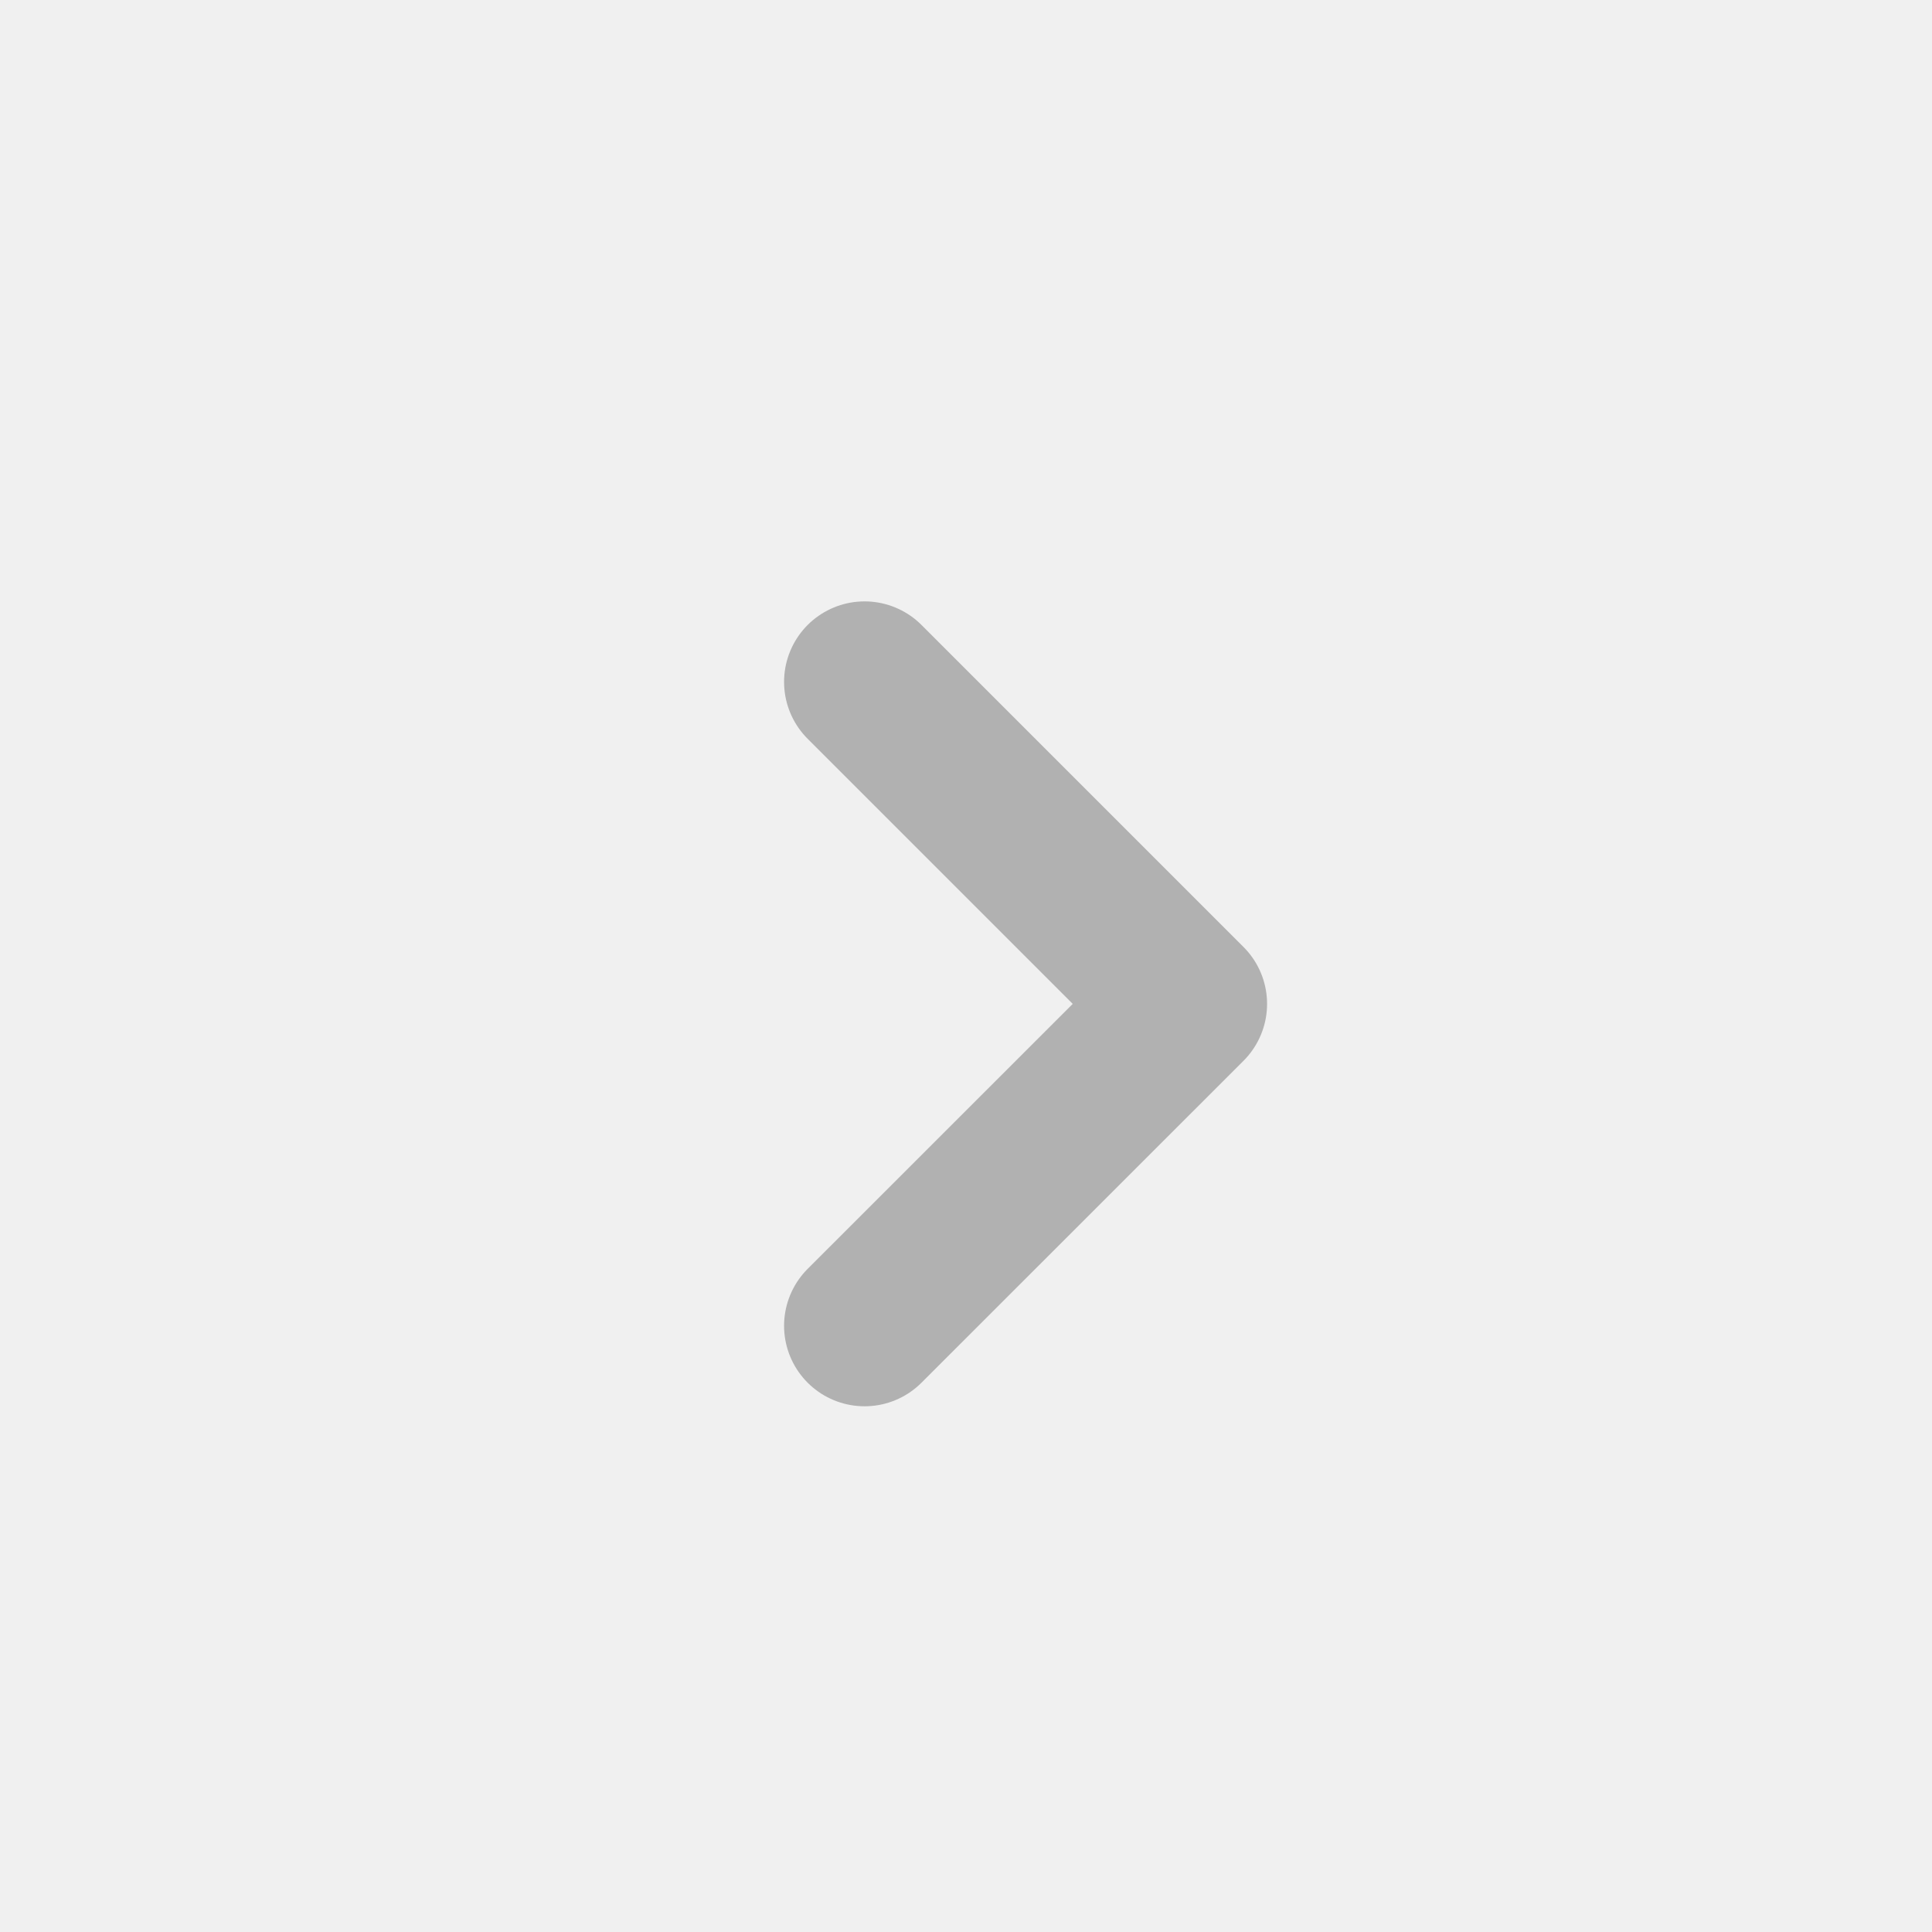
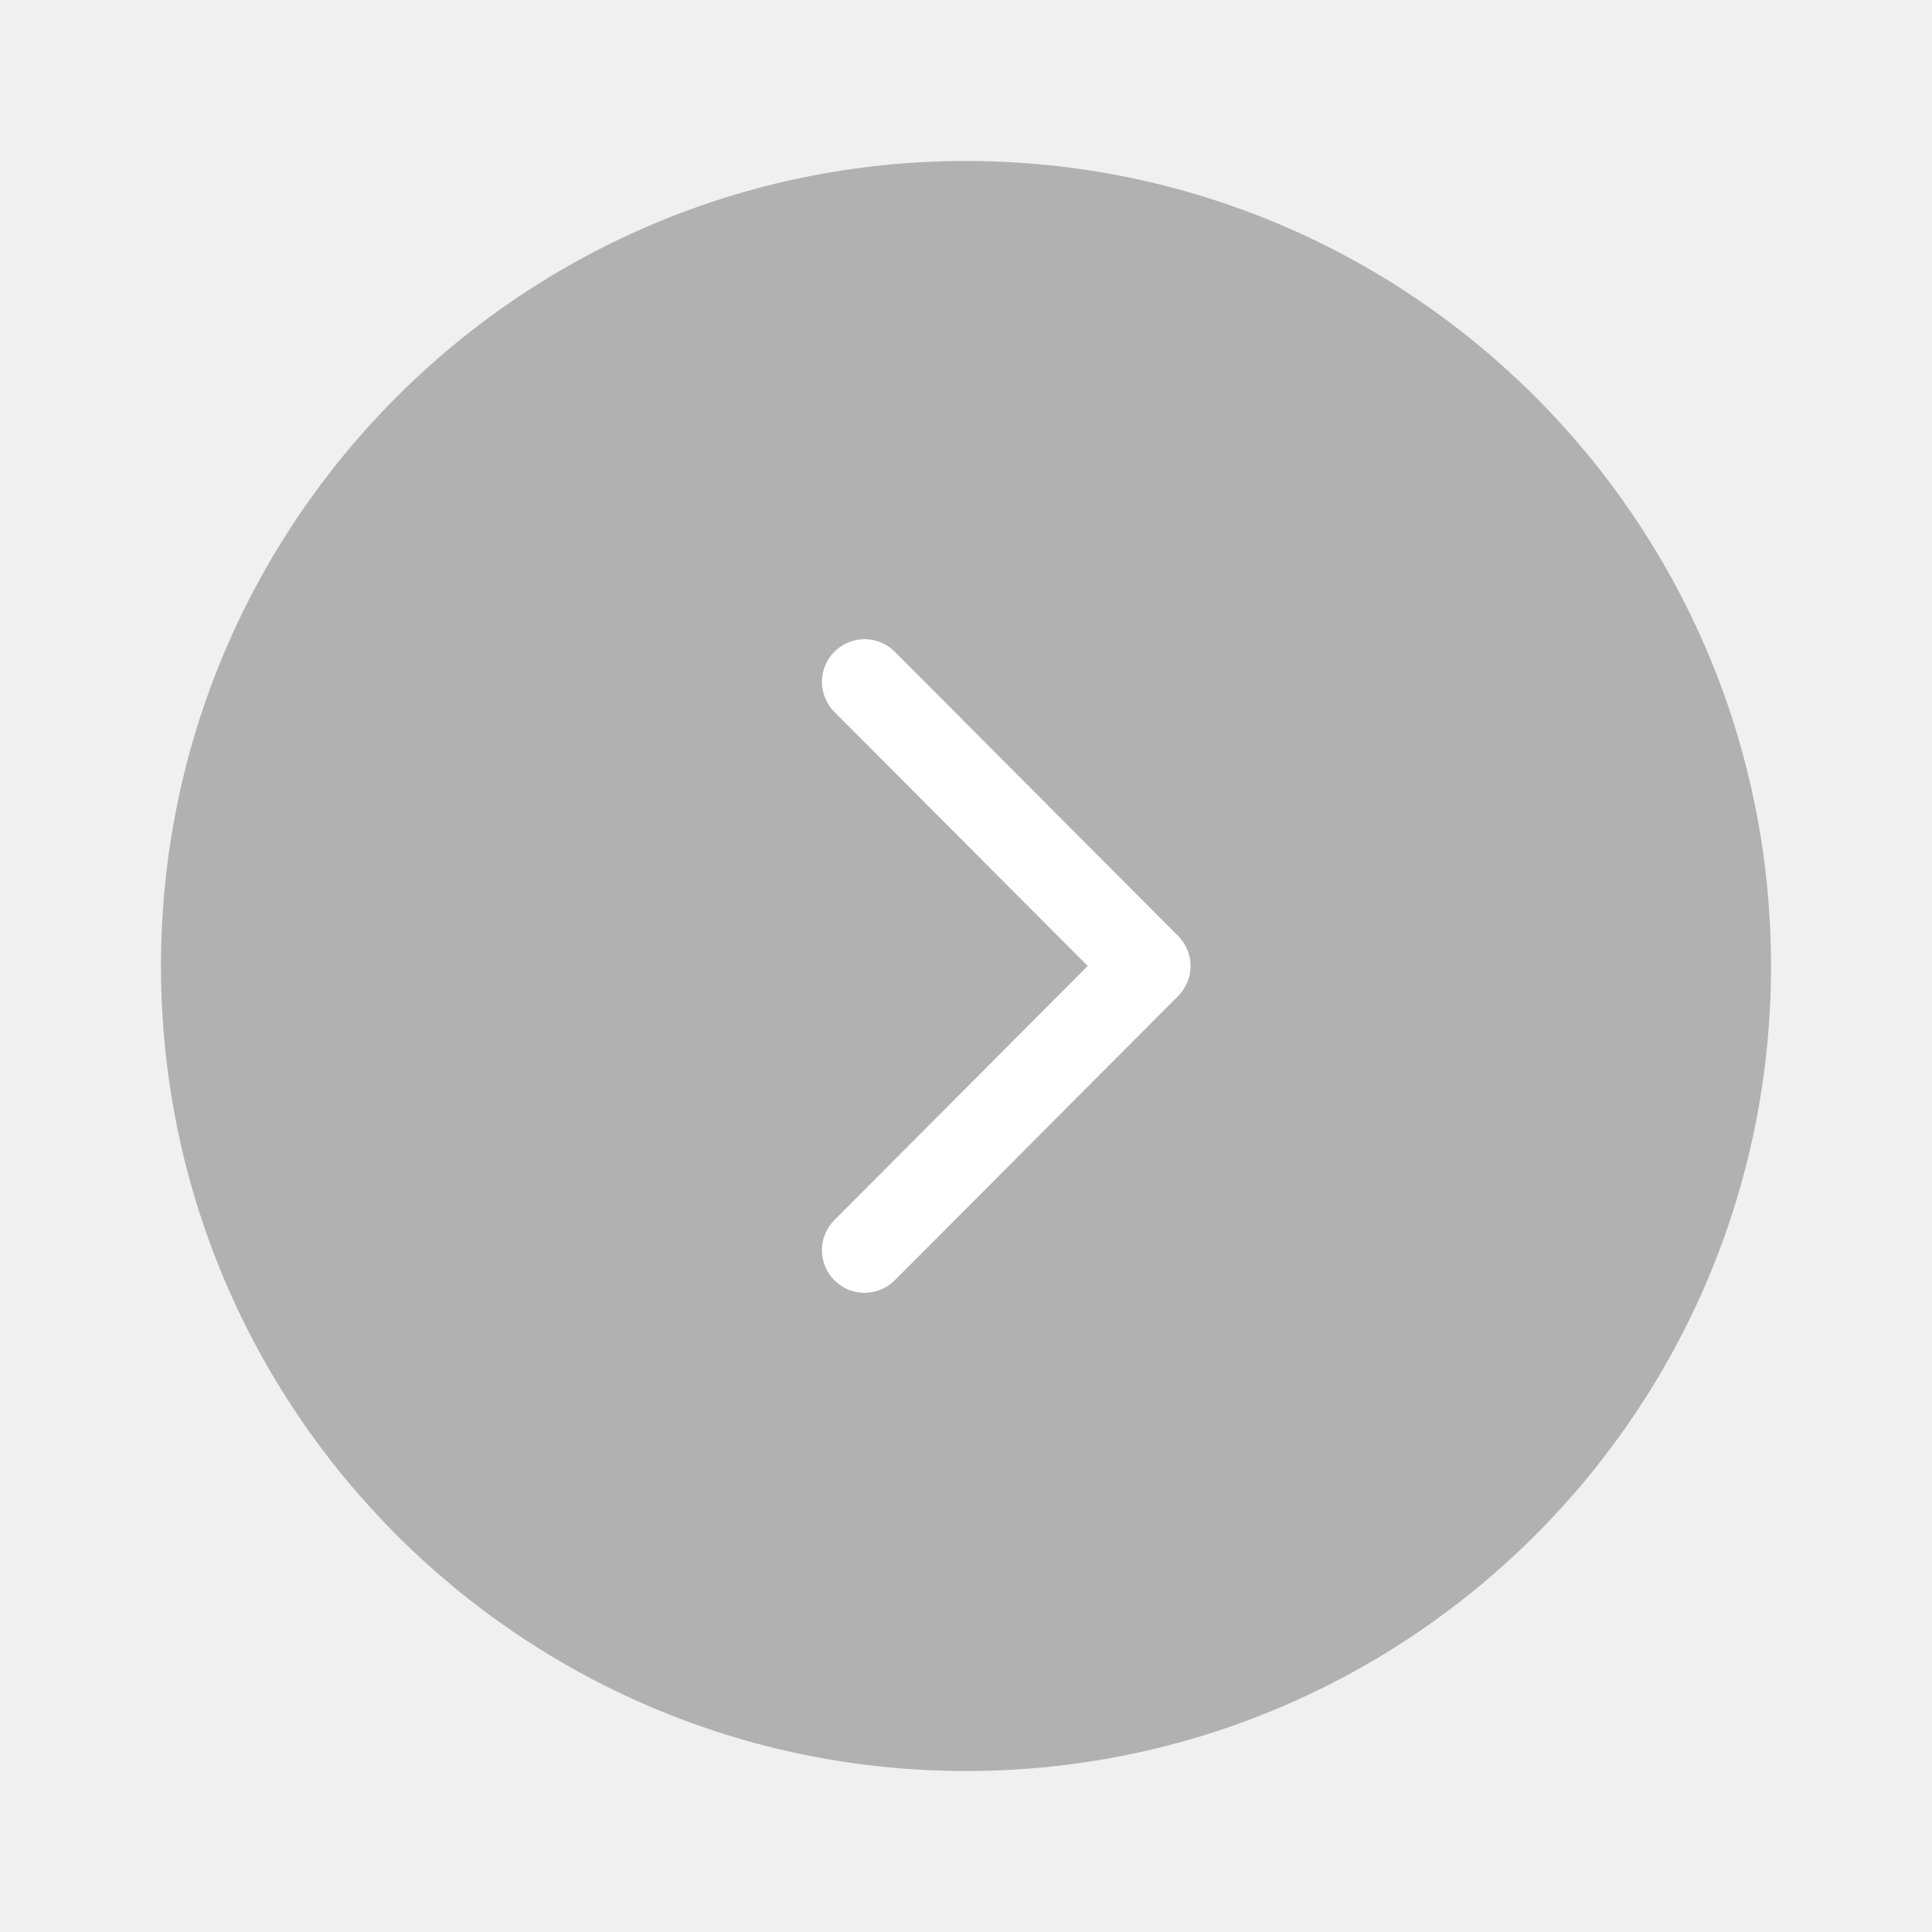
- <svg xmlns="http://www.w3.org/2000/svg" width="18" height="18" viewBox="0 0 18 18" fill="none">
-   <path d="M8.055 12.352L11.055 9.353L8.055 6.353" stroke="#B1B1B1" stroke-width="1.5" stroke-linecap="round" stroke-linejoin="round" />
+ <svg xmlns="http://www.w3.org/2000/svg" width="34" height="34" viewBox="0 0 34 34" fill="none">
+   <path d="M17 31.167C24.824 31.167 31.167 24.824 31.167 17C31.167 9.176 24.824 2.833 17 2.833C9.176 2.833 2.833 9.176 2.833 17C2.833 24.824 9.176 31.167 17 31.167Z" fill="#B1B1B1" />
+   <path d="M15.215 22.001L20.201 17L15.215 11.999" stroke="white" stroke-width="1.5" stroke-linecap="round" stroke-linejoin="round" />
</svg>
